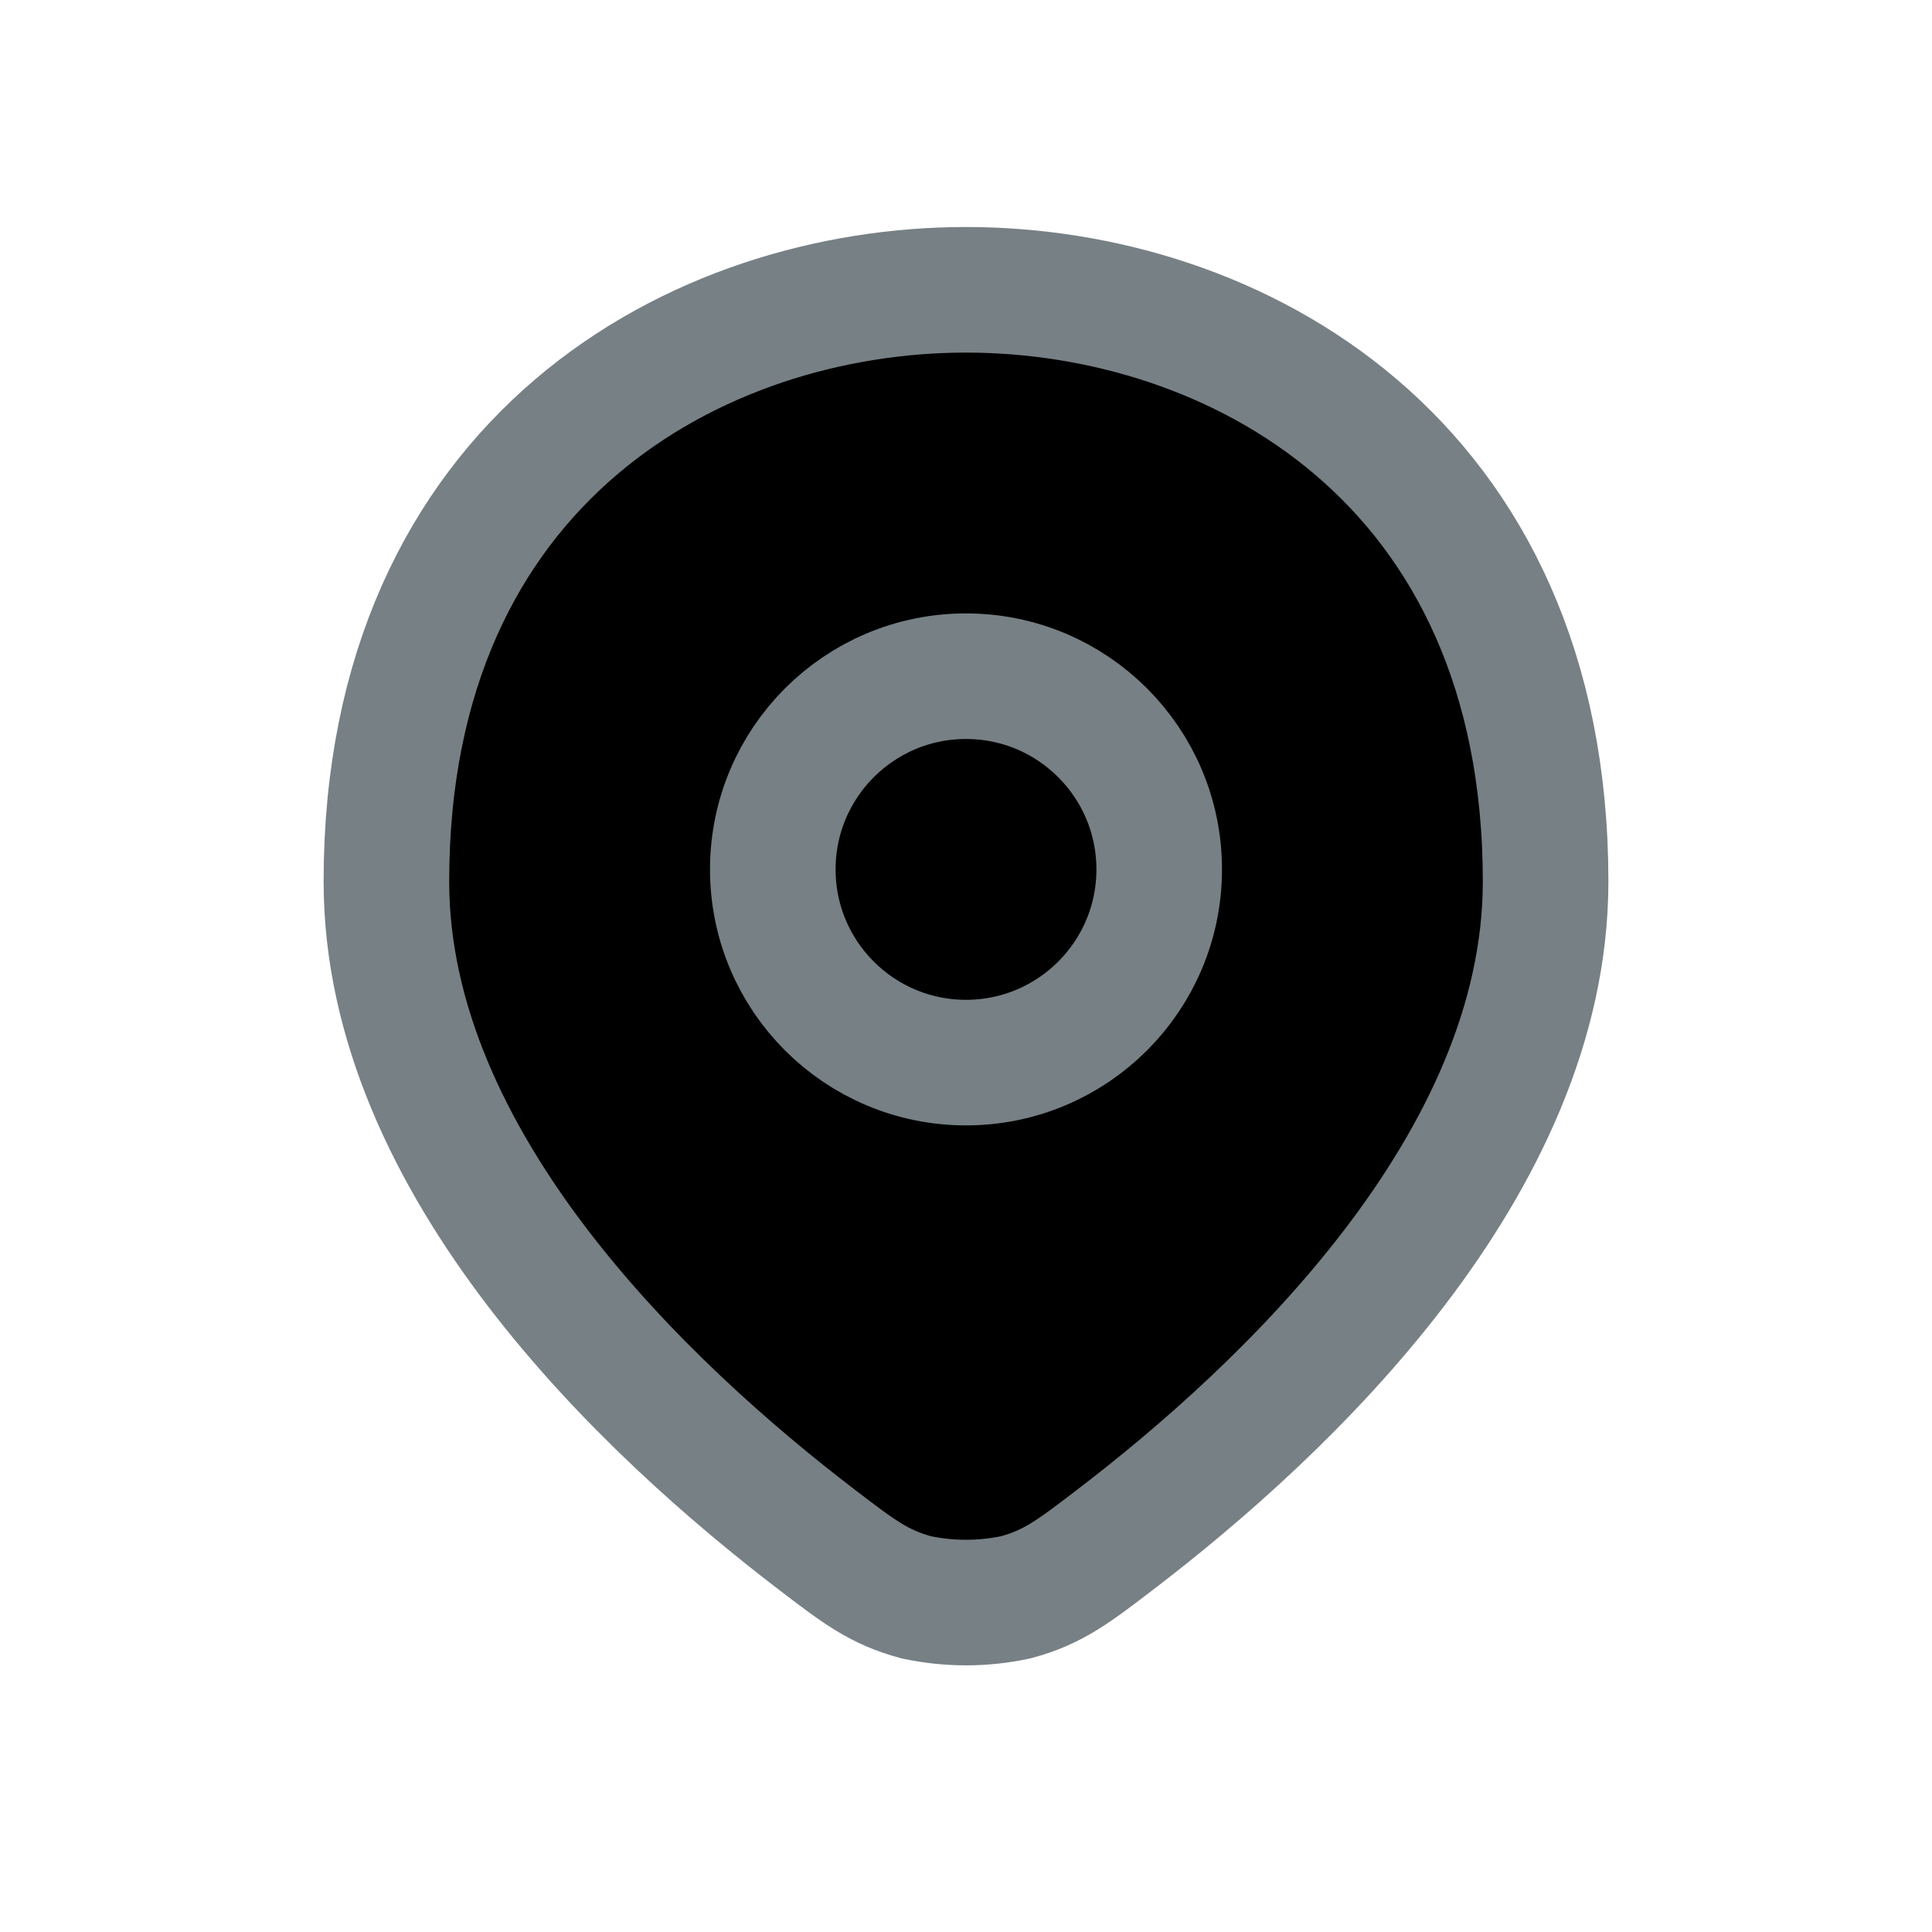
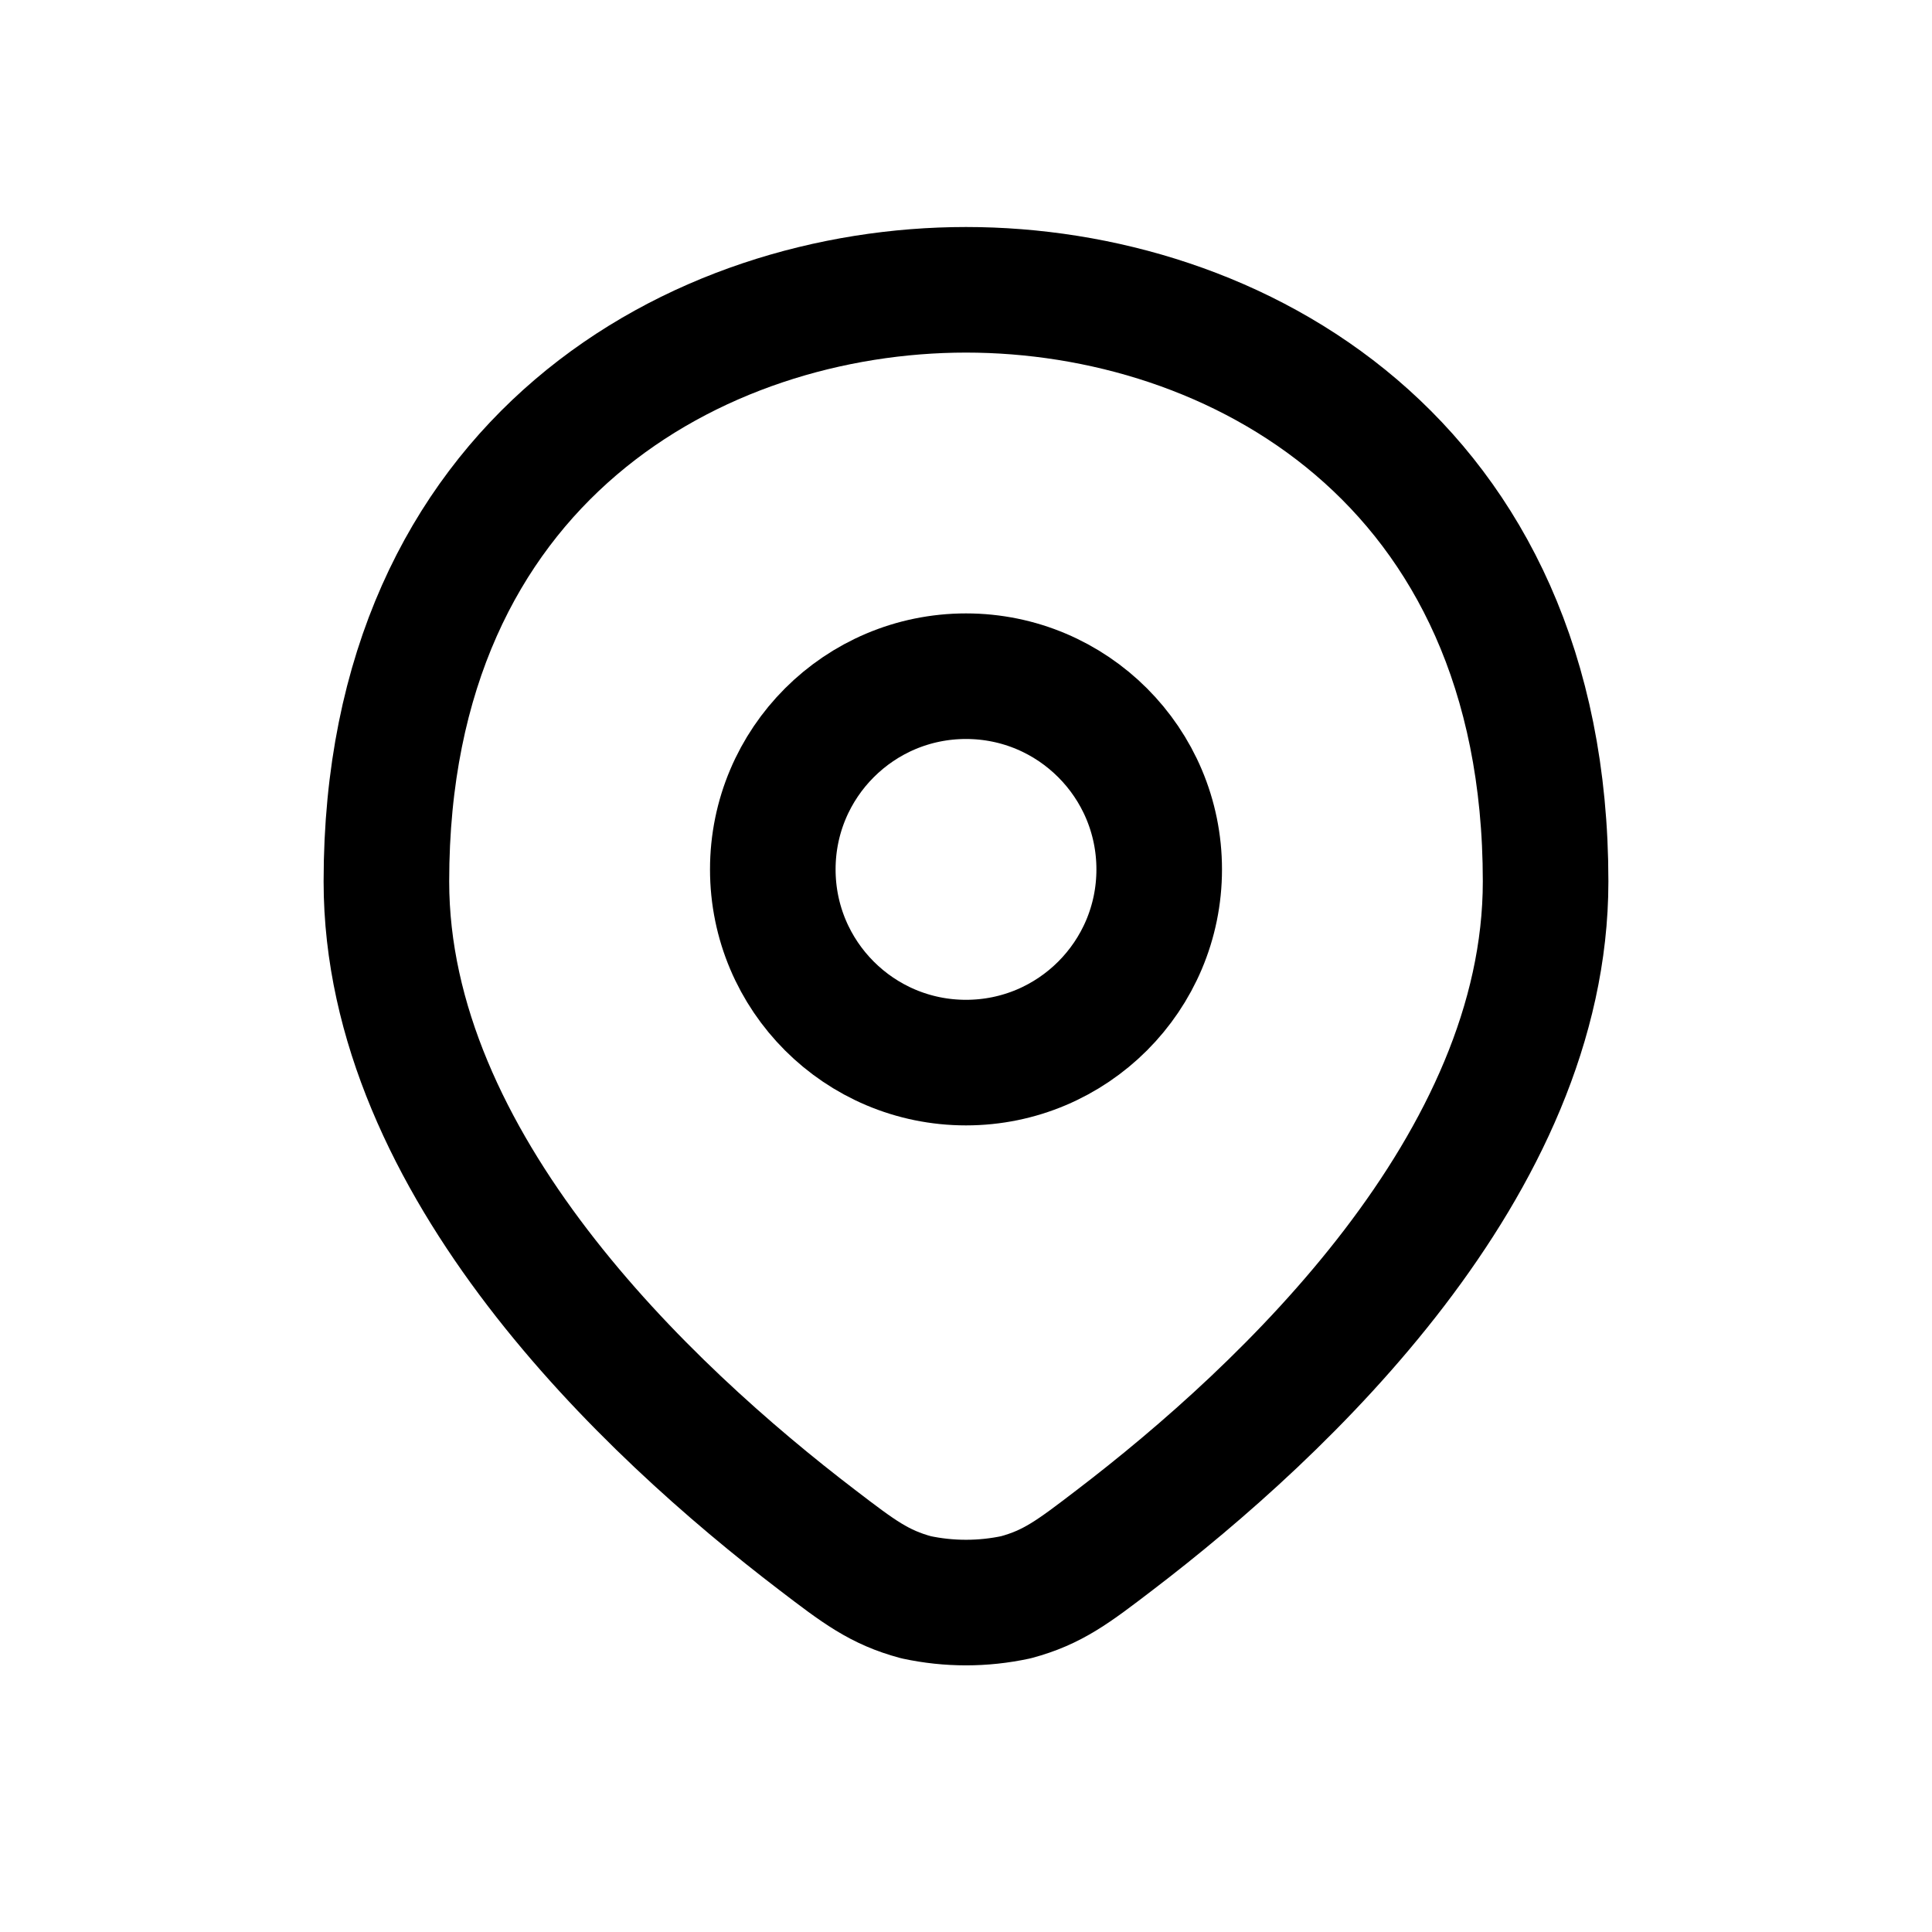
- <svg xmlns="http://www.w3.org/2000/svg" fill="currentColor" viewBox="0 0 20 20">
-   <path stroke="#778085" stroke-linejoin="round" stroke-width="1.3" d="M4 9.125C4 4.75 7.23 3 10 3s6 1.75 6 6.125c0 2.927-2.686 5.463-4.464 6.82-.425.325-.637.487-1.02.59a2.46 2.46 0 01-1.032 0c-.383-.103-.595-.265-1.02-.59C6.686 14.588 4 12.052 4 9.125z" />
-   <path stroke="#778085" stroke-linejoin="round" stroke-width="1.3" d="M12 9a2 2 0 11-4 0 2 2 0 014 0z" />
+ <svg xmlns="http://www.w3.org/2000/svg" fill="none" viewBox="0 0 20 20">
+   <path stroke="currentColor" stroke-linejoin="round" stroke-width="1.3" d="M4 9.125C4 4.75 7.23 3 10 3s6 1.75 6 6.125c0 2.927-2.686 5.463-4.464 6.82-.425.325-.637.487-1.02.59a2.46 2.46 0 01-1.032 0c-.383-.103-.595-.265-1.02-.59C6.686 14.588 4 12.052 4 9.125z" />
+   <path stroke="currentColor" stroke-linejoin="round" stroke-width="1.3" d="M12 9a2 2 0 11-4 0 2 2 0 014 0z" />
</svg>
